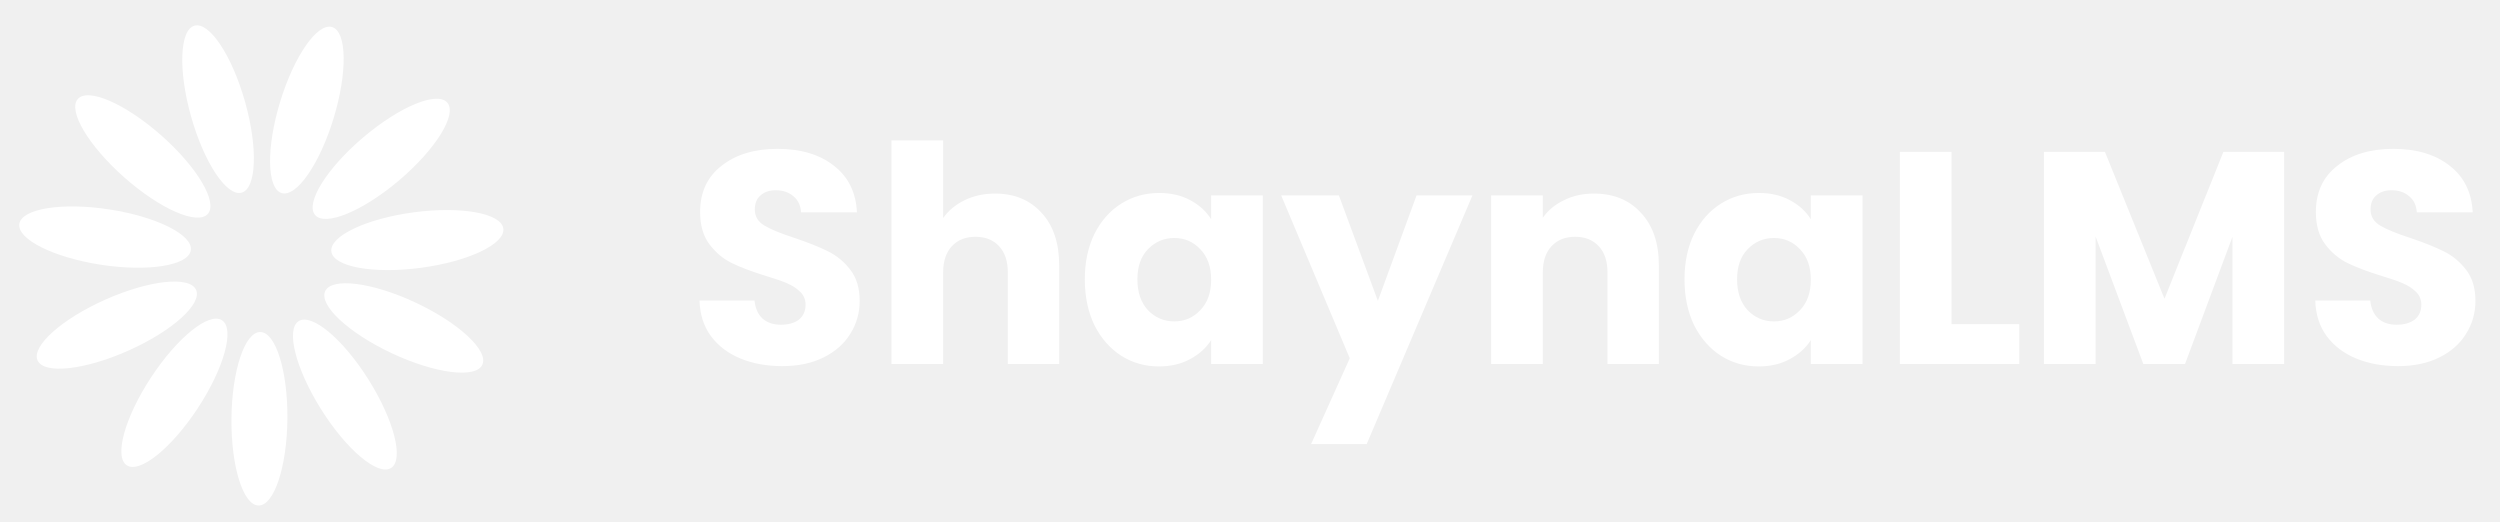
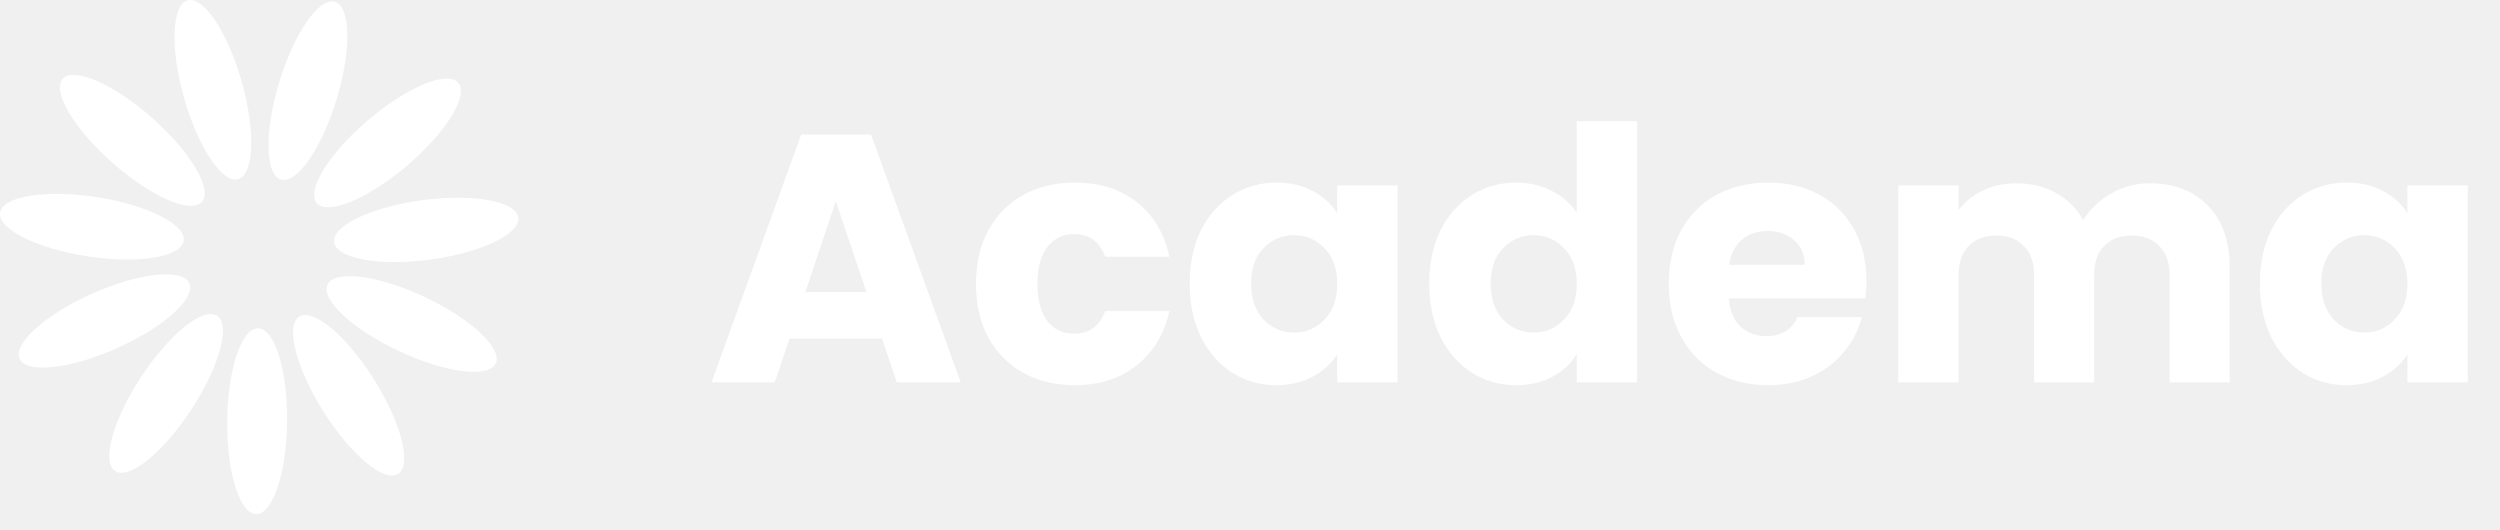
- <svg xmlns="http://www.w3.org/2000/svg" width="182" height="38" viewBox="0 0 182 38" fill="none">
-   <path d="M20.923 30.506C20.957 27.018 20.073 24.182 18.948 24.171C17.824 24.16 16.884 26.978 16.85 30.466C16.816 33.954 17.7 36.791 18.825 36.801C19.95 36.812 20.889 33.994 20.923 30.506Z" fill="white" />
-   <path d="M14.4 29.714C16.314 26.798 17.104 23.934 16.164 23.317C15.223 22.699 12.909 24.562 10.995 27.478C9.08 30.394 8.29 33.258 9.231 33.875C10.171 34.493 12.485 32.63 14.4 29.714Z" fill="white" />
-   <path d="M9.332 25.531C12.519 24.113 14.732 22.131 14.275 21.103C13.818 20.075 10.864 20.391 7.677 21.809C4.49 23.226 2.277 25.209 2.734 26.236C3.191 27.264 6.145 26.948 9.332 25.531Z" fill="white" />
-   <path d="M13.892 18.221C14.063 17.109 11.408 15.777 7.96 15.247C4.513 14.716 1.579 15.187 1.408 16.299C1.237 17.411 3.893 18.742 7.34 19.273C10.788 19.804 13.721 19.332 13.892 18.221Z" fill="white" />
-   <path d="M15.13 15.572C15.875 14.729 14.36 12.173 11.747 9.864C9.133 7.554 6.41 6.364 5.666 7.207C4.921 8.05 6.435 10.606 9.049 12.916C11.663 15.226 14.385 16.415 15.13 15.572Z" fill="white" />
-   <path d="M17.595 14.024C18.677 13.718 18.785 10.749 17.835 7.393C16.886 4.036 15.238 1.564 14.156 1.87C13.073 2.176 12.966 5.145 13.916 8.502C14.865 11.858 16.513 14.33 17.595 14.024Z" fill="white" />
-   <path d="M24.288 8.606C25.304 5.269 25.255 2.299 24.179 1.971C23.103 1.644 21.407 4.083 20.391 7.42C19.376 10.757 19.425 13.727 20.501 14.055C21.577 14.383 23.273 11.943 24.288 8.606Z" fill="white" />
-   <path d="M29.071 13.115C31.729 10.857 33.294 8.331 32.566 7.474C31.837 6.616 29.092 7.752 26.434 10.01C23.775 12.269 22.211 14.794 22.939 15.652C23.668 16.509 26.413 15.373 29.071 13.115Z" fill="white" />
-   <path d="M30.652 19.495C34.11 19.033 36.791 17.754 36.642 16.639C36.493 15.524 33.569 14.995 30.112 15.458C26.655 15.92 23.973 17.199 24.123 18.314C24.272 19.429 27.195 19.958 30.652 19.495Z" fill="white" />
-   <path d="M35.112 26.555C35.59 25.537 33.416 23.511 30.258 22.031C27.099 20.551 24.152 20.177 23.675 21.195C23.198 22.214 25.371 24.239 28.529 25.72C31.688 27.2 34.635 27.574 35.112 26.555Z" fill="white" />
-   <path d="M28.469 34.071C29.421 33.472 28.688 30.593 26.831 27.64C24.975 24.687 22.698 22.779 21.745 23.378C20.793 23.976 21.526 26.855 23.383 29.808C25.239 32.761 27.517 34.669 28.469 34.071Z" fill="white" />
-   <path d="M56.952 26.654C55.823 26.654 54.811 26.471 53.916 26.104C53.021 25.737 52.303 25.195 51.76 24.476C51.232 23.757 50.953 22.892 50.924 21.88H54.928C54.987 22.452 55.185 22.892 55.522 23.2C55.859 23.493 56.299 23.64 56.842 23.64C57.399 23.64 57.839 23.515 58.162 23.266C58.485 23.002 58.646 22.643 58.646 22.188C58.646 21.807 58.514 21.491 58.25 21.242C58.001 20.993 57.685 20.787 57.304 20.626C56.937 20.465 56.409 20.281 55.72 20.076C54.723 19.768 53.909 19.46 53.278 19.152C52.647 18.844 52.105 18.389 51.65 17.788C51.195 17.187 50.968 16.402 50.968 15.434C50.968 13.997 51.489 12.875 52.53 12.068C53.571 11.247 54.928 10.836 56.6 10.836C58.301 10.836 59.673 11.247 60.714 12.068C61.755 12.875 62.313 14.004 62.386 15.456H58.316C58.287 14.957 58.103 14.569 57.766 14.29C57.429 13.997 56.996 13.85 56.468 13.85C56.013 13.85 55.647 13.975 55.368 14.224C55.089 14.459 54.95 14.803 54.95 15.258C54.95 15.757 55.185 16.145 55.654 16.424C56.123 16.703 56.857 17.003 57.854 17.326C58.851 17.663 59.658 17.986 60.274 18.294C60.905 18.602 61.447 19.049 61.902 19.636C62.357 20.223 62.584 20.978 62.584 21.902C62.584 22.782 62.357 23.581 61.902 24.3C61.462 25.019 60.817 25.591 59.966 26.016C59.115 26.441 58.111 26.654 56.952 26.654ZM72.445 14.092C73.853 14.092 74.983 14.561 75.833 15.5C76.684 16.424 77.109 17.7 77.109 19.328V26.5H73.369V19.834C73.369 19.013 73.156 18.375 72.731 17.92C72.306 17.465 71.734 17.238 71.015 17.238C70.296 17.238 69.725 17.465 69.299 17.92C68.874 18.375 68.661 19.013 68.661 19.834V26.5H64.899V10.22H68.661V15.874C69.043 15.331 69.563 14.899 70.223 14.576C70.883 14.253 71.624 14.092 72.445 14.092ZM78.975 20.34C78.975 19.079 79.21 17.971 79.679 17.018C80.163 16.065 80.816 15.331 81.637 14.818C82.459 14.305 83.375 14.048 84.387 14.048C85.253 14.048 86.008 14.224 86.653 14.576C87.313 14.928 87.819 15.39 88.171 15.962V14.224H91.933V26.5H88.171V24.762C87.805 25.334 87.291 25.796 86.631 26.148C85.986 26.5 85.231 26.676 84.365 26.676C83.368 26.676 82.459 26.419 81.637 25.906C80.816 25.378 80.163 24.637 79.679 23.684C79.21 22.716 78.975 21.601 78.975 20.34ZM88.171 20.362C88.171 19.423 87.907 18.683 87.379 18.14C86.866 17.597 86.235 17.326 85.487 17.326C84.739 17.326 84.101 17.597 83.573 18.14C83.06 18.668 82.803 19.401 82.803 20.34C82.803 21.279 83.06 22.027 83.573 22.584C84.101 23.127 84.739 23.398 85.487 23.398C86.235 23.398 86.866 23.127 87.379 22.584C87.907 22.041 88.171 21.301 88.171 20.362ZM107.195 14.224L99.495 32.33H95.447L98.263 26.082L93.269 14.224H97.471L100.309 21.902L103.125 14.224H107.195ZM116.035 14.092C117.473 14.092 118.617 14.561 119.467 15.5C120.333 16.424 120.765 17.7 120.765 19.328V26.5H117.025V19.834C117.025 19.013 116.813 18.375 116.387 17.92C115.962 17.465 115.39 17.238 114.671 17.238C113.953 17.238 113.381 17.465 112.955 17.92C112.53 18.375 112.317 19.013 112.317 19.834V26.5H108.555V14.224H112.317V15.852C112.699 15.309 113.212 14.884 113.857 14.576C114.503 14.253 115.229 14.092 116.035 14.092ZM122.632 20.34C122.632 19.079 122.866 17.971 123.336 17.018C123.82 16.065 124.472 15.331 125.294 14.818C126.115 14.305 127.032 14.048 128.044 14.048C128.909 14.048 129.664 14.224 130.31 14.576C130.97 14.928 131.476 15.39 131.828 15.962V14.224H135.59V26.5H131.828V24.762C131.461 25.334 130.948 25.796 130.288 26.148C129.642 26.5 128.887 26.676 128.022 26.676C127.024 26.676 126.115 26.419 125.294 25.906C124.472 25.378 123.82 24.637 123.336 23.684C122.866 22.716 122.632 21.601 122.632 20.34ZM131.828 20.362C131.828 19.423 131.564 18.683 131.036 18.14C130.522 17.597 129.892 17.326 129.144 17.326C128.396 17.326 127.758 17.597 127.23 18.14C126.716 18.668 126.46 19.401 126.46 20.34C126.46 21.279 126.716 22.027 127.23 22.584C127.758 23.127 128.396 23.398 129.144 23.398C129.892 23.398 130.522 23.127 131.036 22.584C131.564 22.041 131.828 21.301 131.828 20.362ZM142.073 23.596H147.001V26.5H138.311V11.056H142.073V23.596ZM166.286 11.056V26.5H162.524V17.238L159.07 26.5H156.034L152.558 17.216V26.5H148.796V11.056H153.24L157.574 21.748L161.864 11.056H166.286ZM174.579 26.654C173.45 26.654 172.438 26.471 171.543 26.104C170.648 25.737 169.93 25.195 169.387 24.476C168.859 23.757 168.58 22.892 168.551 21.88H172.555C172.614 22.452 172.812 22.892 173.149 23.2C173.486 23.493 173.926 23.64 174.469 23.64C175.026 23.64 175.466 23.515 175.789 23.266C176.112 23.002 176.273 22.643 176.273 22.188C176.273 21.807 176.141 21.491 175.877 21.242C175.628 20.993 175.312 20.787 174.931 20.626C174.564 20.465 174.036 20.281 173.347 20.076C172.35 19.768 171.536 19.46 170.905 19.152C170.274 18.844 169.732 18.389 169.277 17.788C168.822 17.187 168.595 16.402 168.595 15.434C168.595 13.997 169.116 12.875 170.157 12.068C171.198 11.247 172.555 10.836 174.227 10.836C175.928 10.836 177.3 11.247 178.341 12.068C179.382 12.875 179.94 14.004 180.013 15.456H175.943C175.914 14.957 175.73 14.569 175.393 14.29C175.056 13.997 174.623 13.85 174.095 13.85C173.64 13.85 173.274 13.975 172.995 14.224C172.716 14.459 172.577 14.803 172.577 15.258C172.577 15.757 172.812 16.145 173.281 16.424C173.75 16.703 174.484 17.003 175.481 17.326C176.478 17.663 177.285 17.986 177.901 18.294C178.532 18.602 179.074 19.049 179.529 19.636C179.984 20.223 180.211 20.978 180.211 21.902C180.211 22.782 179.984 23.581 179.529 24.3C179.089 25.019 178.444 25.591 177.593 26.016C176.742 26.441 175.738 26.654 174.579 26.654Z" fill="white" />
+ <svg xmlns="http://www.w3.org/2000/svg" width="170" height="36" viewBox="0 0 170 36" fill="none">
+   <path d="M19.523 28.661C19.557 25.174 18.672 22.337 17.548 22.326C16.423 22.315 15.483 25.134 15.449 28.622C15.415 32.109 16.299 34.946 17.424 34.957C18.549 34.968 19.489 32.149 19.523 28.661Z" fill="white" />
+   <path d="M12.999 27.869C14.914 24.954 15.703 22.09 14.763 21.472C13.823 20.855 11.508 22.718 9.594 25.634C7.679 28.549 6.89 31.413 7.83 32.031C8.77 32.648 11.085 30.785 12.999 27.869Z" fill="white" />
+   <path d="M7.932 23.686C11.118 22.269 13.331 20.286 12.874 19.258C12.417 18.231 9.463 18.547 6.276 19.964C3.089 21.382 0.876 23.364 1.333 24.392C1.79 25.42 4.745 25.104 7.932 23.686Z" fill="white" />
+   <path d="M12.492 16.376C12.663 15.264 10.007 13.933 6.56 13.402C3.112 12.872 0.179 13.343 0.008 14.455C-0.163 15.566 2.493 16.898 5.94 17.428C9.387 17.959 12.321 17.488 12.492 16.376Z" fill="white" />
+   <path d="M13.729 13.727C14.474 12.885 12.96 10.329 10.346 8.019C7.732 5.709 5.01 4.52 4.265 5.363C3.52 6.206 5.035 8.761 7.648 11.071C10.262 13.381 12.985 14.57 13.729 13.727Z" fill="white" />
+   <path d="M16.195 12.18C17.278 11.873 17.385 8.904 16.435 5.548C15.486 2.192 13.838 -0.281 12.756 0.026C11.674 0.332 11.566 3.301 12.516 6.657C13.465 10.013 15.113 12.486 16.195 12.18Z" fill="white" />
+   <path d="M22.888 6.762C23.903 3.425 23.855 0.454 22.778 0.127C21.702 -0.201 20.006 2.239 18.991 5.575C17.975 8.912 18.024 11.883 19.1 12.21C20.176 12.538 21.872 10.098 22.888 6.762Z" fill="white" />
+   <path d="M27.671 11.27C30.329 9.012 31.894 6.486 31.165 5.629C30.437 4.772 27.692 5.908 25.033 8.166C22.375 10.424 20.811 12.95 21.539 13.807C22.267 14.665 25.013 13.529 27.671 11.27Z" fill="white" />
+   <path d="M29.252 17.651C32.709 17.189 35.391 15.91 35.241 14.795C35.092 13.68 32.169 13.151 28.712 13.613C25.254 14.076 22.573 15.355 22.722 16.47C22.871 17.585 25.794 18.114 29.252 17.651Z" fill="white" />
+   <path d="M33.712 24.711C34.19 23.692 32.016 21.667 28.858 20.186C25.699 18.706 22.752 18.332 22.275 19.351C21.797 20.369 23.971 22.395 27.129 23.875C30.288 25.355 33.235 25.729 33.712 24.711Z" fill="white" />
+   <path d="M27.068 32.226C28.021 31.628 27.288 28.748 25.431 25.796C23.574 22.843 21.297 20.934 20.345 21.533C19.393 22.132 20.126 25.011 21.982 27.964C23.839 30.917 26.116 32.825 27.068 32.226Z" fill="white" />
+   <path d="M59.976 23.024H53.688L52.68 26H48.384L54.48 9.152H59.232L65.328 26H60.984L59.976 23.024ZM58.92 19.856L56.832 13.688L54.768 19.856H58.92ZM66.367 19.304C66.367 17.912 66.647 16.696 67.207 15.656C67.783 14.616 68.575 13.816 69.583 13.256C70.607 12.696 71.775 12.416 73.087 12.416C74.767 12.416 76.167 12.856 77.287 13.736C78.423 14.616 79.167 15.856 79.519 17.456H75.151C74.783 16.432 74.071 15.92 73.015 15.92C72.263 15.92 71.663 16.216 71.215 16.808C70.767 17.384 70.543 18.216 70.543 19.304C70.543 20.392 70.767 21.232 71.215 21.824C71.663 22.4 72.263 22.688 73.015 22.688C74.071 22.688 74.783 22.176 75.151 21.152H79.519C79.167 22.72 78.423 23.952 77.287 24.848C76.151 25.744 74.751 26.192 73.087 26.192C71.775 26.192 70.607 25.912 69.583 25.352C68.575 24.792 67.783 23.992 67.207 22.952C66.647 21.912 66.367 20.696 66.367 19.304ZM80.899 19.28C80.899 17.904 81.155 16.696 81.667 15.656C82.195 14.616 82.907 13.816 83.803 13.256C84.699 12.696 85.699 12.416 86.803 12.416C87.747 12.416 88.571 12.608 89.275 12.992C89.995 13.376 90.547 13.88 90.931 14.504V12.608H95.035V26H90.931V24.104C90.531 24.728 89.971 25.232 89.251 25.616C88.547 26 87.723 26.192 86.779 26.192C85.691 26.192 84.699 25.912 83.803 25.352C82.907 24.776 82.195 23.968 81.667 22.928C81.155 21.872 80.899 20.656 80.899 19.28ZM90.931 19.304C90.931 18.28 90.643 17.472 90.067 16.88C89.507 16.288 88.819 15.992 88.003 15.992C87.187 15.992 86.491 16.288 85.915 16.88C85.355 17.456 85.075 18.256 85.075 19.28C85.075 20.304 85.355 21.12 85.915 21.728C86.491 22.32 87.187 22.616 88.003 22.616C88.819 22.616 89.507 22.32 90.067 21.728C90.643 21.136 90.931 20.328 90.931 19.304ZM97.188 19.28C97.188 17.904 97.444 16.696 97.956 15.656C98.484 14.616 99.196 13.816 100.092 13.256C100.988 12.696 101.988 12.416 103.092 12.416C103.972 12.416 104.772 12.6 105.492 12.968C106.228 13.336 106.804 13.832 107.22 14.456V8.24H111.324V26H107.22V24.08C106.836 24.72 106.284 25.232 105.564 25.616C104.86 26 104.036 26.192 103.092 26.192C101.988 26.192 100.988 25.912 100.092 25.352C99.196 24.776 98.484 23.968 97.956 22.928C97.444 21.872 97.188 20.656 97.188 19.28ZM107.22 19.304C107.22 18.28 106.932 17.472 106.356 16.88C105.796 16.288 105.108 15.992 104.292 15.992C103.476 15.992 102.78 16.288 102.204 16.88C101.644 17.456 101.364 18.256 101.364 19.28C101.364 20.304 101.644 21.12 102.204 21.728C102.78 22.32 103.476 22.616 104.292 22.616C105.108 22.616 105.796 22.32 106.356 21.728C106.932 21.136 107.22 20.328 107.22 19.304ZM126.917 19.088C126.917 19.472 126.893 19.872 126.845 20.288H117.557C117.621 21.12 117.885 21.76 118.349 22.208C118.829 22.64 119.413 22.856 120.101 22.856C121.125 22.856 121.837 22.424 122.237 21.56H126.605C126.381 22.44 125.973 23.232 125.381 23.936C124.805 24.64 124.077 25.192 123.197 25.592C122.317 25.992 121.333 26.192 120.245 26.192C118.933 26.192 117.765 25.912 116.741 25.352C115.717 24.792 114.917 23.992 114.341 22.952C113.765 21.912 113.477 20.696 113.477 19.304C113.477 17.912 113.757 16.696 114.317 15.656C114.893 14.616 115.693 13.816 116.717 13.256C117.741 12.696 118.917 12.416 120.245 12.416C121.541 12.416 122.693 12.688 123.701 13.232C124.709 13.776 125.493 14.552 126.053 15.56C126.629 16.568 126.917 17.744 126.917 19.088ZM122.717 18.008C122.717 17.304 122.477 16.744 121.997 16.328C121.517 15.912 120.917 15.704 120.197 15.704C119.509 15.704 118.925 15.904 118.445 16.304C117.981 16.704 117.693 17.272 117.581 18.008H122.717ZM146.17 12.464C147.834 12.464 149.154 12.968 150.13 13.976C151.122 14.984 151.618 16.384 151.618 18.176V26H147.538V18.728C147.538 17.864 147.306 17.2 146.842 16.736C146.394 16.256 145.77 16.016 144.97 16.016C144.17 16.016 143.538 16.256 143.074 16.736C142.626 17.2 142.402 17.864 142.402 18.728V26H138.322V18.728C138.322 17.864 138.09 17.2 137.626 16.736C137.178 16.256 136.554 16.016 135.754 16.016C134.954 16.016 134.322 16.256 133.858 16.736C133.41 17.2 133.186 17.864 133.186 18.728V26H129.082V12.608H133.186V14.288C133.602 13.728 134.146 13.288 134.818 12.968C135.49 12.632 136.25 12.464 137.098 12.464C138.106 12.464 139.002 12.68 139.786 13.112C140.586 13.544 141.21 14.16 141.658 14.96C142.122 14.224 142.754 13.624 143.554 13.16C144.354 12.696 145.226 12.464 146.17 12.464ZM153.672 19.28C153.672 17.904 153.928 16.696 154.44 15.656C154.968 14.616 155.68 13.816 156.576 13.256C157.472 12.696 158.472 12.416 159.576 12.416C160.52 12.416 161.344 12.608 162.048 12.992C162.768 13.376 163.32 13.88 163.704 14.504V12.608H167.808V26H163.704V24.104C163.304 24.728 162.744 25.232 162.024 25.616C161.32 26 160.496 26.192 159.552 26.192C158.464 26.192 157.472 25.912 156.576 25.352C155.68 24.776 154.968 23.968 154.44 22.928C153.928 21.872 153.672 20.656 153.672 19.28ZM163.704 19.304C163.704 18.28 163.416 17.472 162.84 16.88C162.28 16.288 161.592 15.992 160.776 15.992C159.96 15.992 159.264 16.288 158.688 16.88C158.128 17.456 157.848 18.256 157.848 19.28C157.848 20.304 158.128 21.12 158.688 21.728C159.264 22.32 159.96 22.616 160.776 22.616C161.592 22.616 162.28 22.32 162.84 21.728C163.416 21.136 163.704 20.328 163.704 19.304Z" fill="white" />
</svg>
